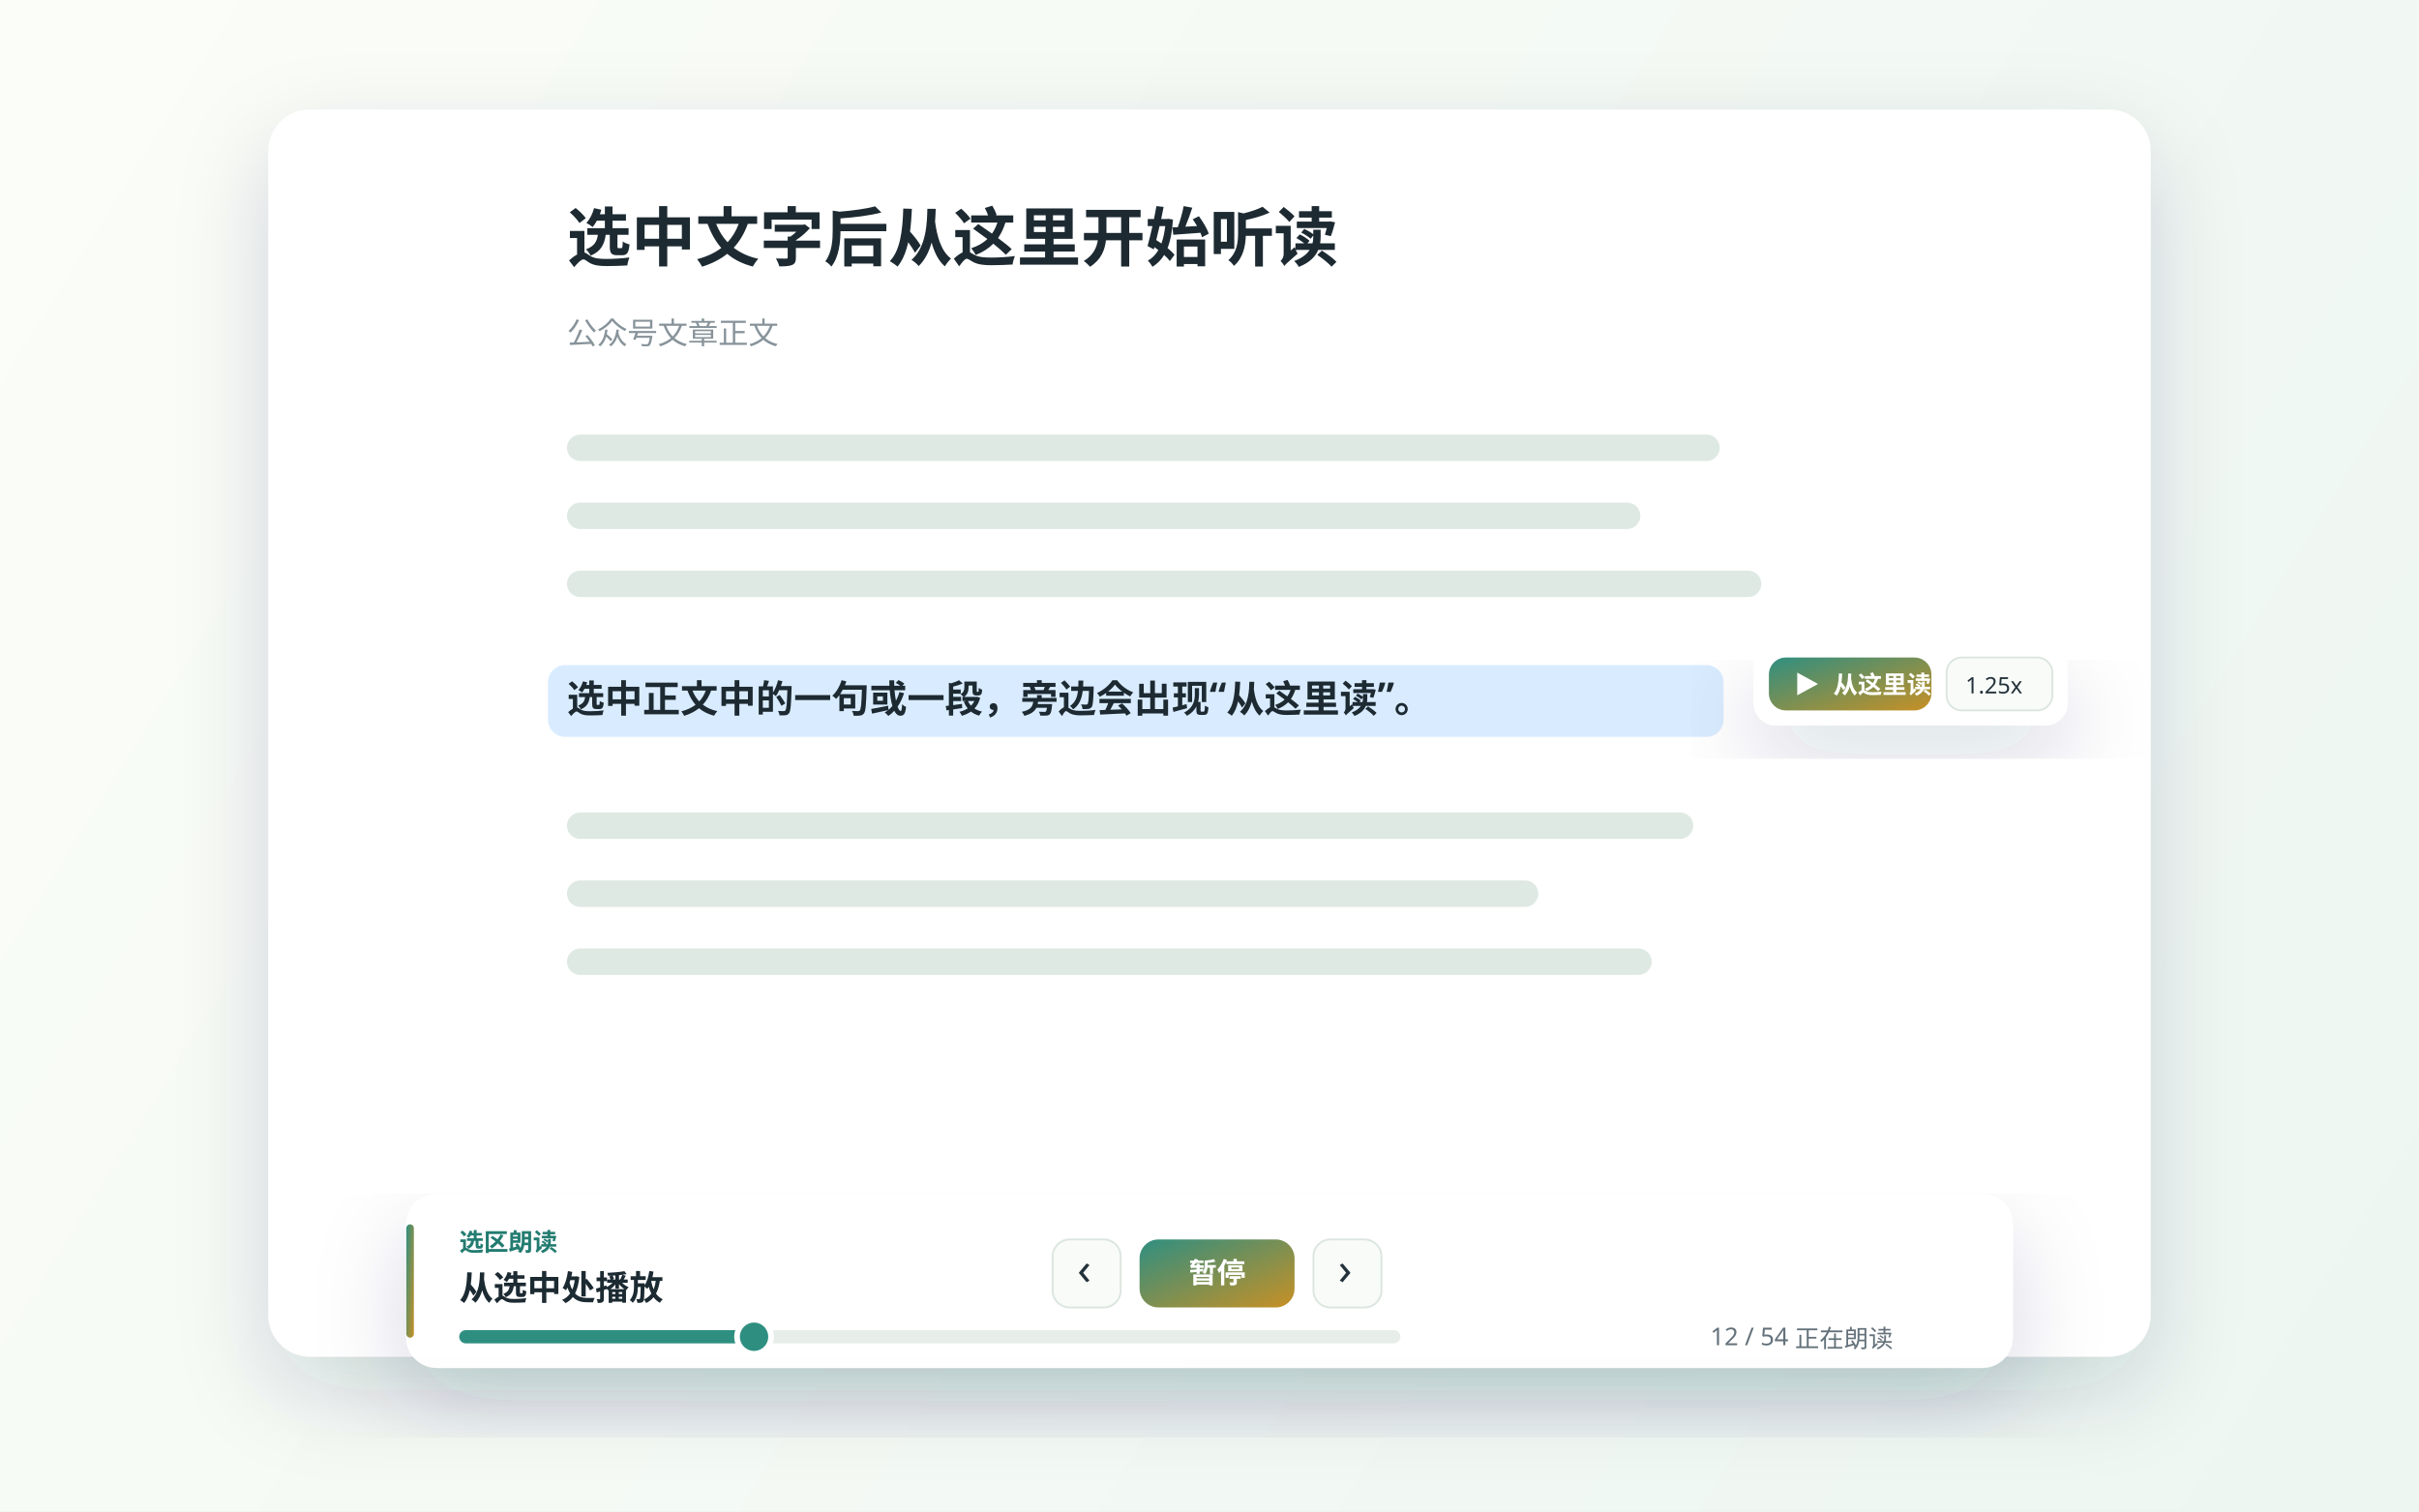
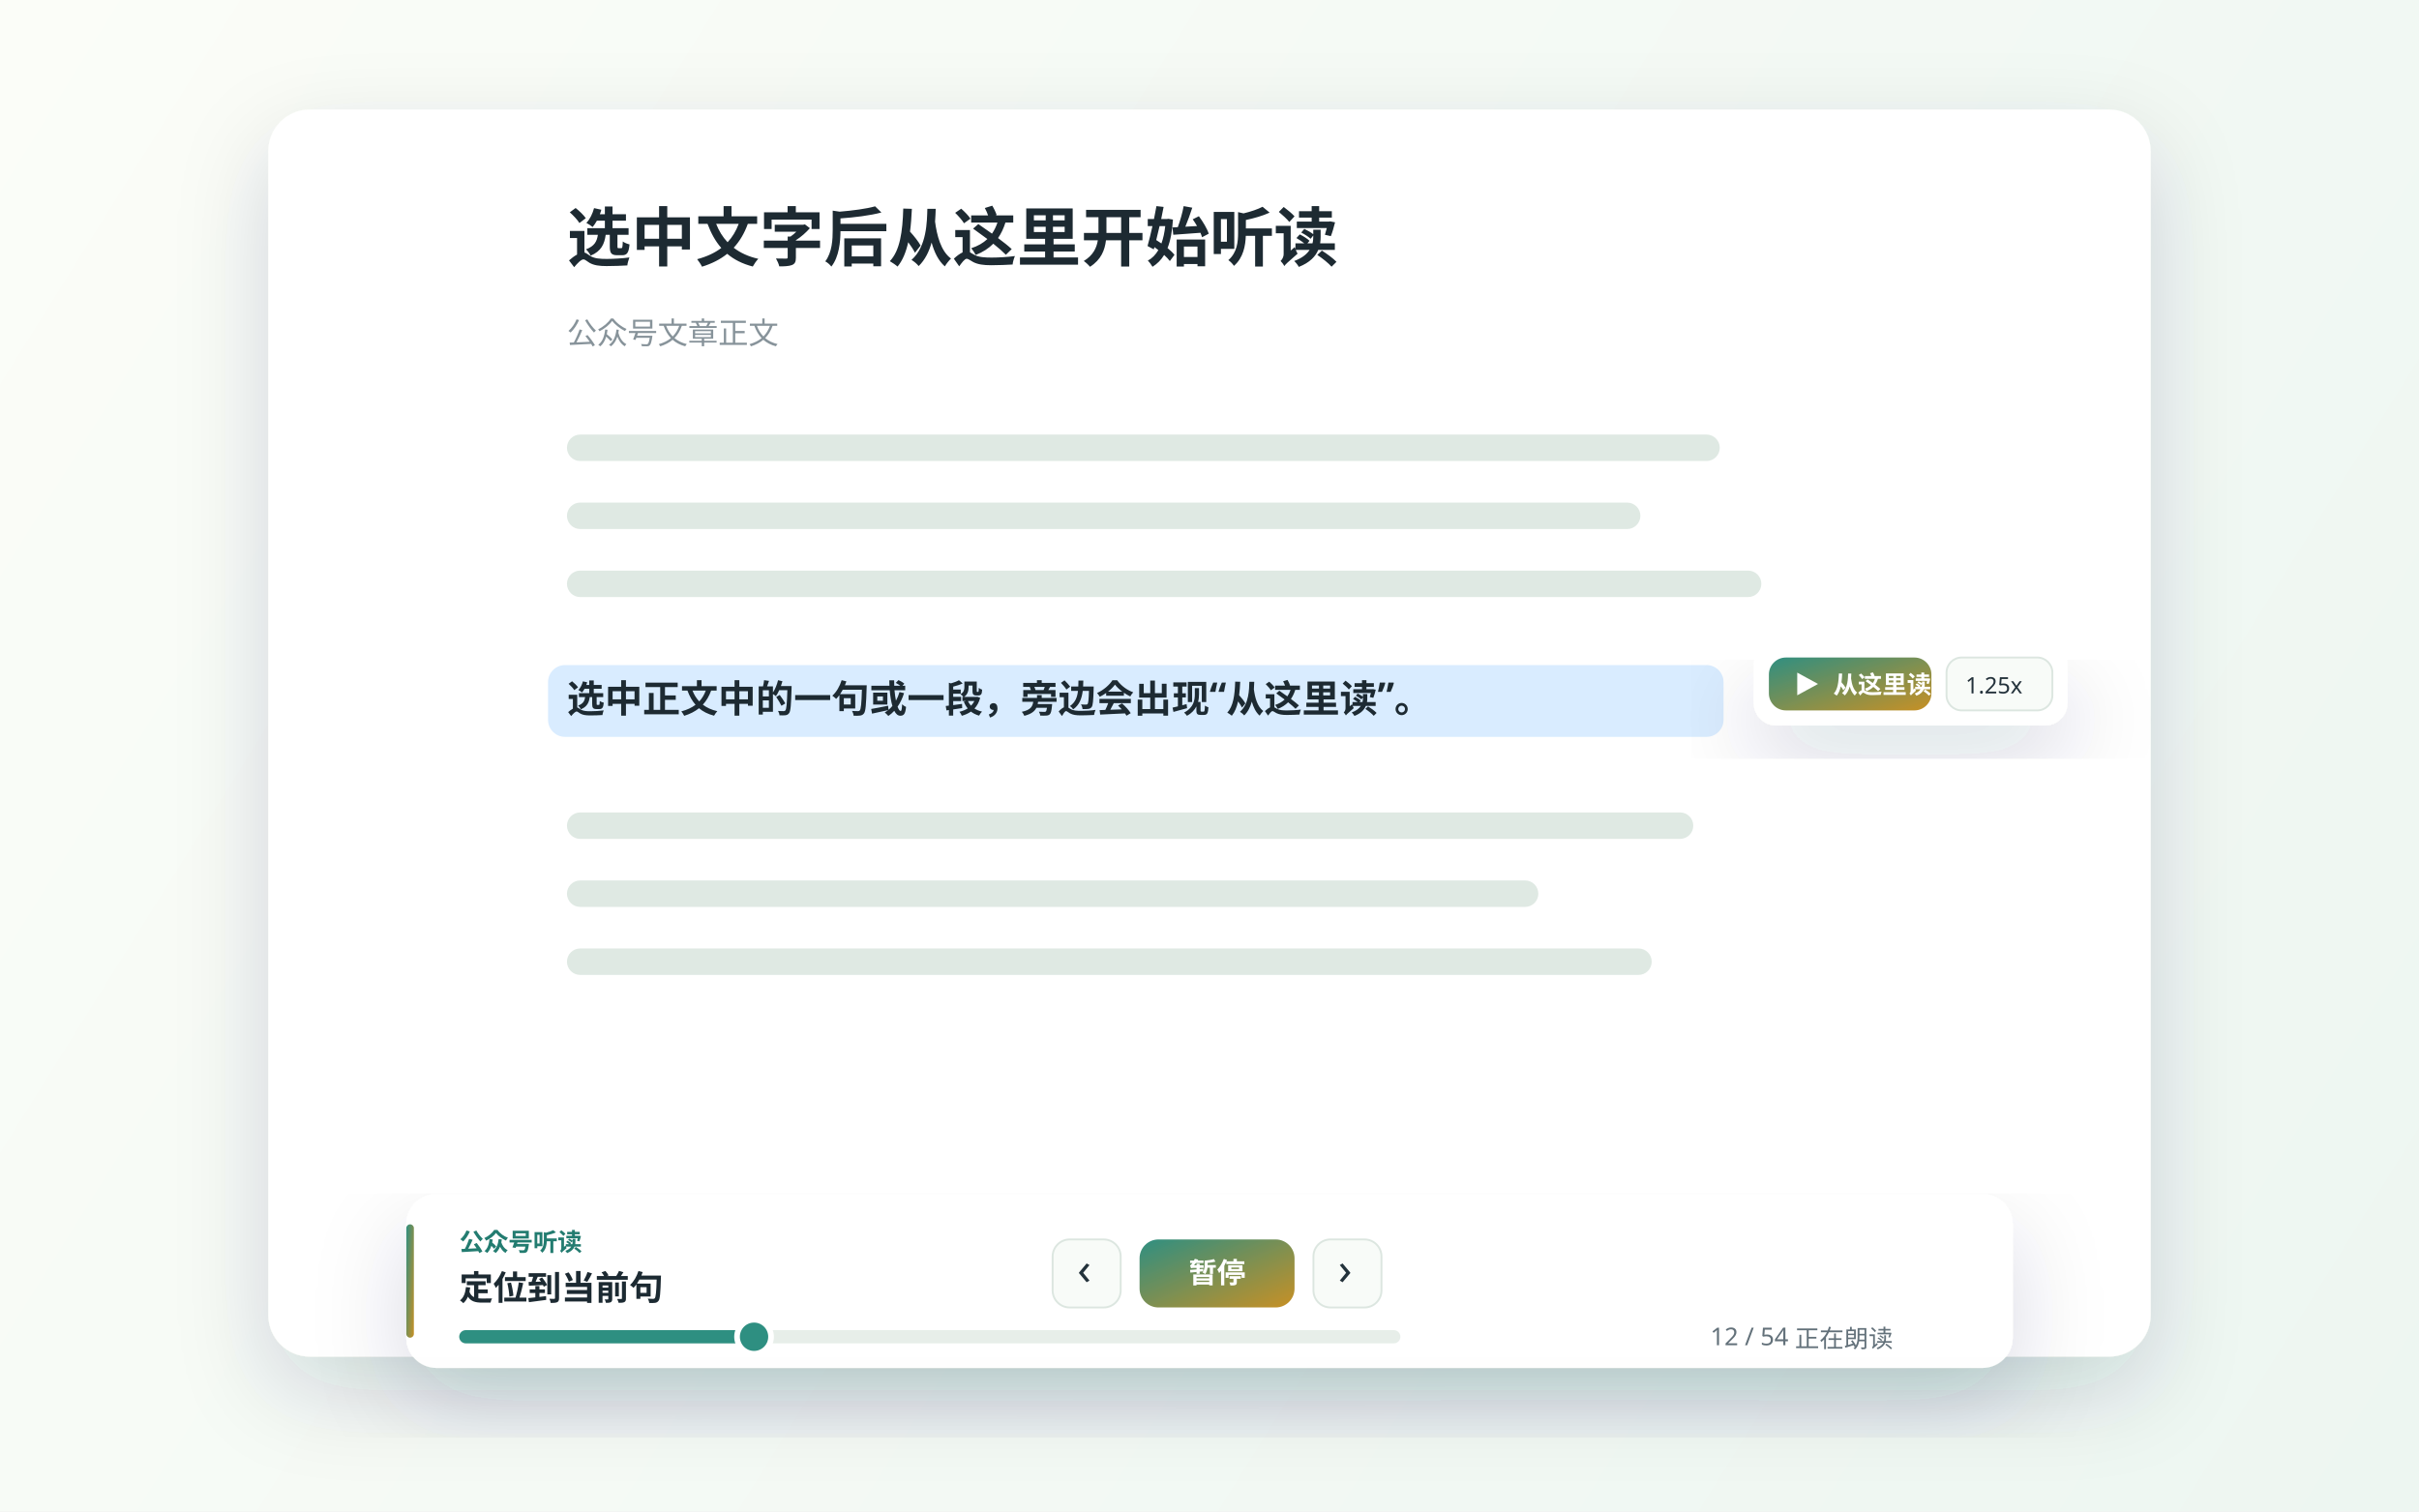
<svg xmlns="http://www.w3.org/2000/svg" width="1280" height="800" viewBox="0 0 1280 800">
  <defs>
    <linearGradient id="bg" x1="0" y1="0" x2="1280" y2="800" gradientUnits="userSpaceOnUse">
      <stop offset="0" stop-color="#fbfdf8" />
      <stop offset="1" stop-color="#edf6f1" />
    </linearGradient>
    <linearGradient id="brand" x1="0" y1="0" x2="1" y2="1">
      <stop offset="0" stop-color="#2f8f81" />
      <stop offset="1" stop-color="#c79025" />
    </linearGradient>
    <filter id="shadow" x="-20%" y="-20%" width="150%" height="160%">
      <feDropShadow dx="0" dy="18" stdDeviation="24" flood-color="#1f3652" flood-opacity="0.16" />
    </filter>
  </defs>
  <rect width="1280" height="800" fill="url(#bg)" />
  <rect x="142" y="58" width="996" height="660" rx="22" fill="#ffffff" filter="url(#shadow)" />
  <g transform="translate(300 138)">
    <text x="0" y="0" fill="#1d2a32" font-family="PingFang SC, Microsoft YaHei, sans-serif" font-size="34" font-weight="700">选中文字后从这里开始听读</text>
    <text x="0" y="44" fill="#87939a" font-family="PingFang SC, Microsoft YaHei, sans-serif" font-size="16">公众号文章正文</text>
    <rect x="0" y="92" width="610" height="14" rx="7" fill="#dfe9e3" />
    <rect x="0" y="128" width="568" height="14" rx="7" fill="#dfe9e3" />
    <rect x="0" y="164" width="632" height="14" rx="7" fill="#dfe9e3" />
    <rect x="-10" y="214" width="622" height="38" rx="9" fill="#d9ecff" />
    <text x="0" y="239" fill="#1d2a32" font-family="PingFang SC, Microsoft YaHei, sans-serif" font-size="20" font-weight="600">选中正文中的一句或一段，旁边会出现“从这里读”。</text>
    <rect x="0" y="292" width="596" height="14" rx="7" fill="#dfe9e3" />
    <rect x="0" y="328" width="514" height="14" rx="7" fill="#dfe9e3" />
    <rect x="0" y="364" width="574" height="14" rx="7" fill="#dfe9e3" />
    <g transform="translate(628 202)" filter="url(#shadow)">
      <rect width="166" height="44" rx="12" fill="#ffffff" />
      <rect x="8" y="8" width="86" height="28" rx="9" fill="url(#brand)" />
      <path d="M23 16L34 22L23 28Z" fill="#ffffff" />
      <text x="42" y="27" fill="#ffffff" font-family="PingFang SC, Microsoft YaHei, sans-serif" font-size="13" font-weight="700">从这里读</text>
      <rect x="102" y="8" width="56" height="28" rx="8" fill="#f8fbf8" stroke="#dce6e0" />
      <text x="112" y="27" fill="#24313a" font-family="PingFang SC, Microsoft YaHei, sans-serif" font-size="12">1.25x</text>
    </g>
  </g>
  <g transform="translate(215 632)" filter="url(#shadow)">
    <rect width="850" height="92" rx="16" fill="#ffffff" opacity="0.97" />
    <rect x="0" y="16" width="4" height="60" rx="2" fill="url(#brand)" />
-     <text x="28" y="30" fill="#247b70" font-family="PingFang SC, Microsoft YaHei, sans-serif" font-size="13" font-weight="700">选区朗读</text>
-     <text x="28" y="56" fill="#1d2a32" font-family="PingFang SC, Microsoft YaHei, sans-serif" font-size="18" font-weight="700">从选中处播放</text>
+     <text x="28" y="30" fill="#247b70" font-family="PingFang SC, Microsoft YaHei, sans-serif" font-size="13" font-weight="700">公众号听读</text>
+     <text x="28" y="56" fill="#1d2a32" font-family="PingFang SC, Microsoft YaHei, sans-serif" font-size="18" font-weight="700">定位到当前句</text>
    <rect x="342" y="24" width="36" height="36" rx="9" fill="#f8fbf8" stroke="#dce6e0" />
    <text x="355" y="48" fill="#24313a" font-family="PingFang SC, Microsoft YaHei, sans-serif" font-size="24">‹</text>
    <rect x="388" y="24" width="82" height="36" rx="10" fill="url(#brand)" />
    <text x="414" y="47" fill="#ffffff" font-family="PingFang SC, Microsoft YaHei, sans-serif" font-size="15" font-weight="700">暂停</text>
    <rect x="480" y="24" width="36" height="36" rx="9" fill="#f8fbf8" stroke="#dce6e0" />
    <text x="493" y="48" fill="#24313a" font-family="PingFang SC, Microsoft YaHei, sans-serif" font-size="24">›</text>
    <rect x="28" y="72" width="498" height="7" rx="3.5" fill="#e7eee9" />
    <rect x="28" y="72" width="156" height="7" rx="3.5" fill="#2f8f81" />
    <circle cx="184" cy="75.5" r="9" fill="#2f8f81" stroke="#ffffff" stroke-width="3" />
    <text x="690" y="80" fill="#63717a" font-family="PingFang SC, Microsoft YaHei, sans-serif" font-size="13">12 / 54  正在朗读</text>
  </g>
</svg>
